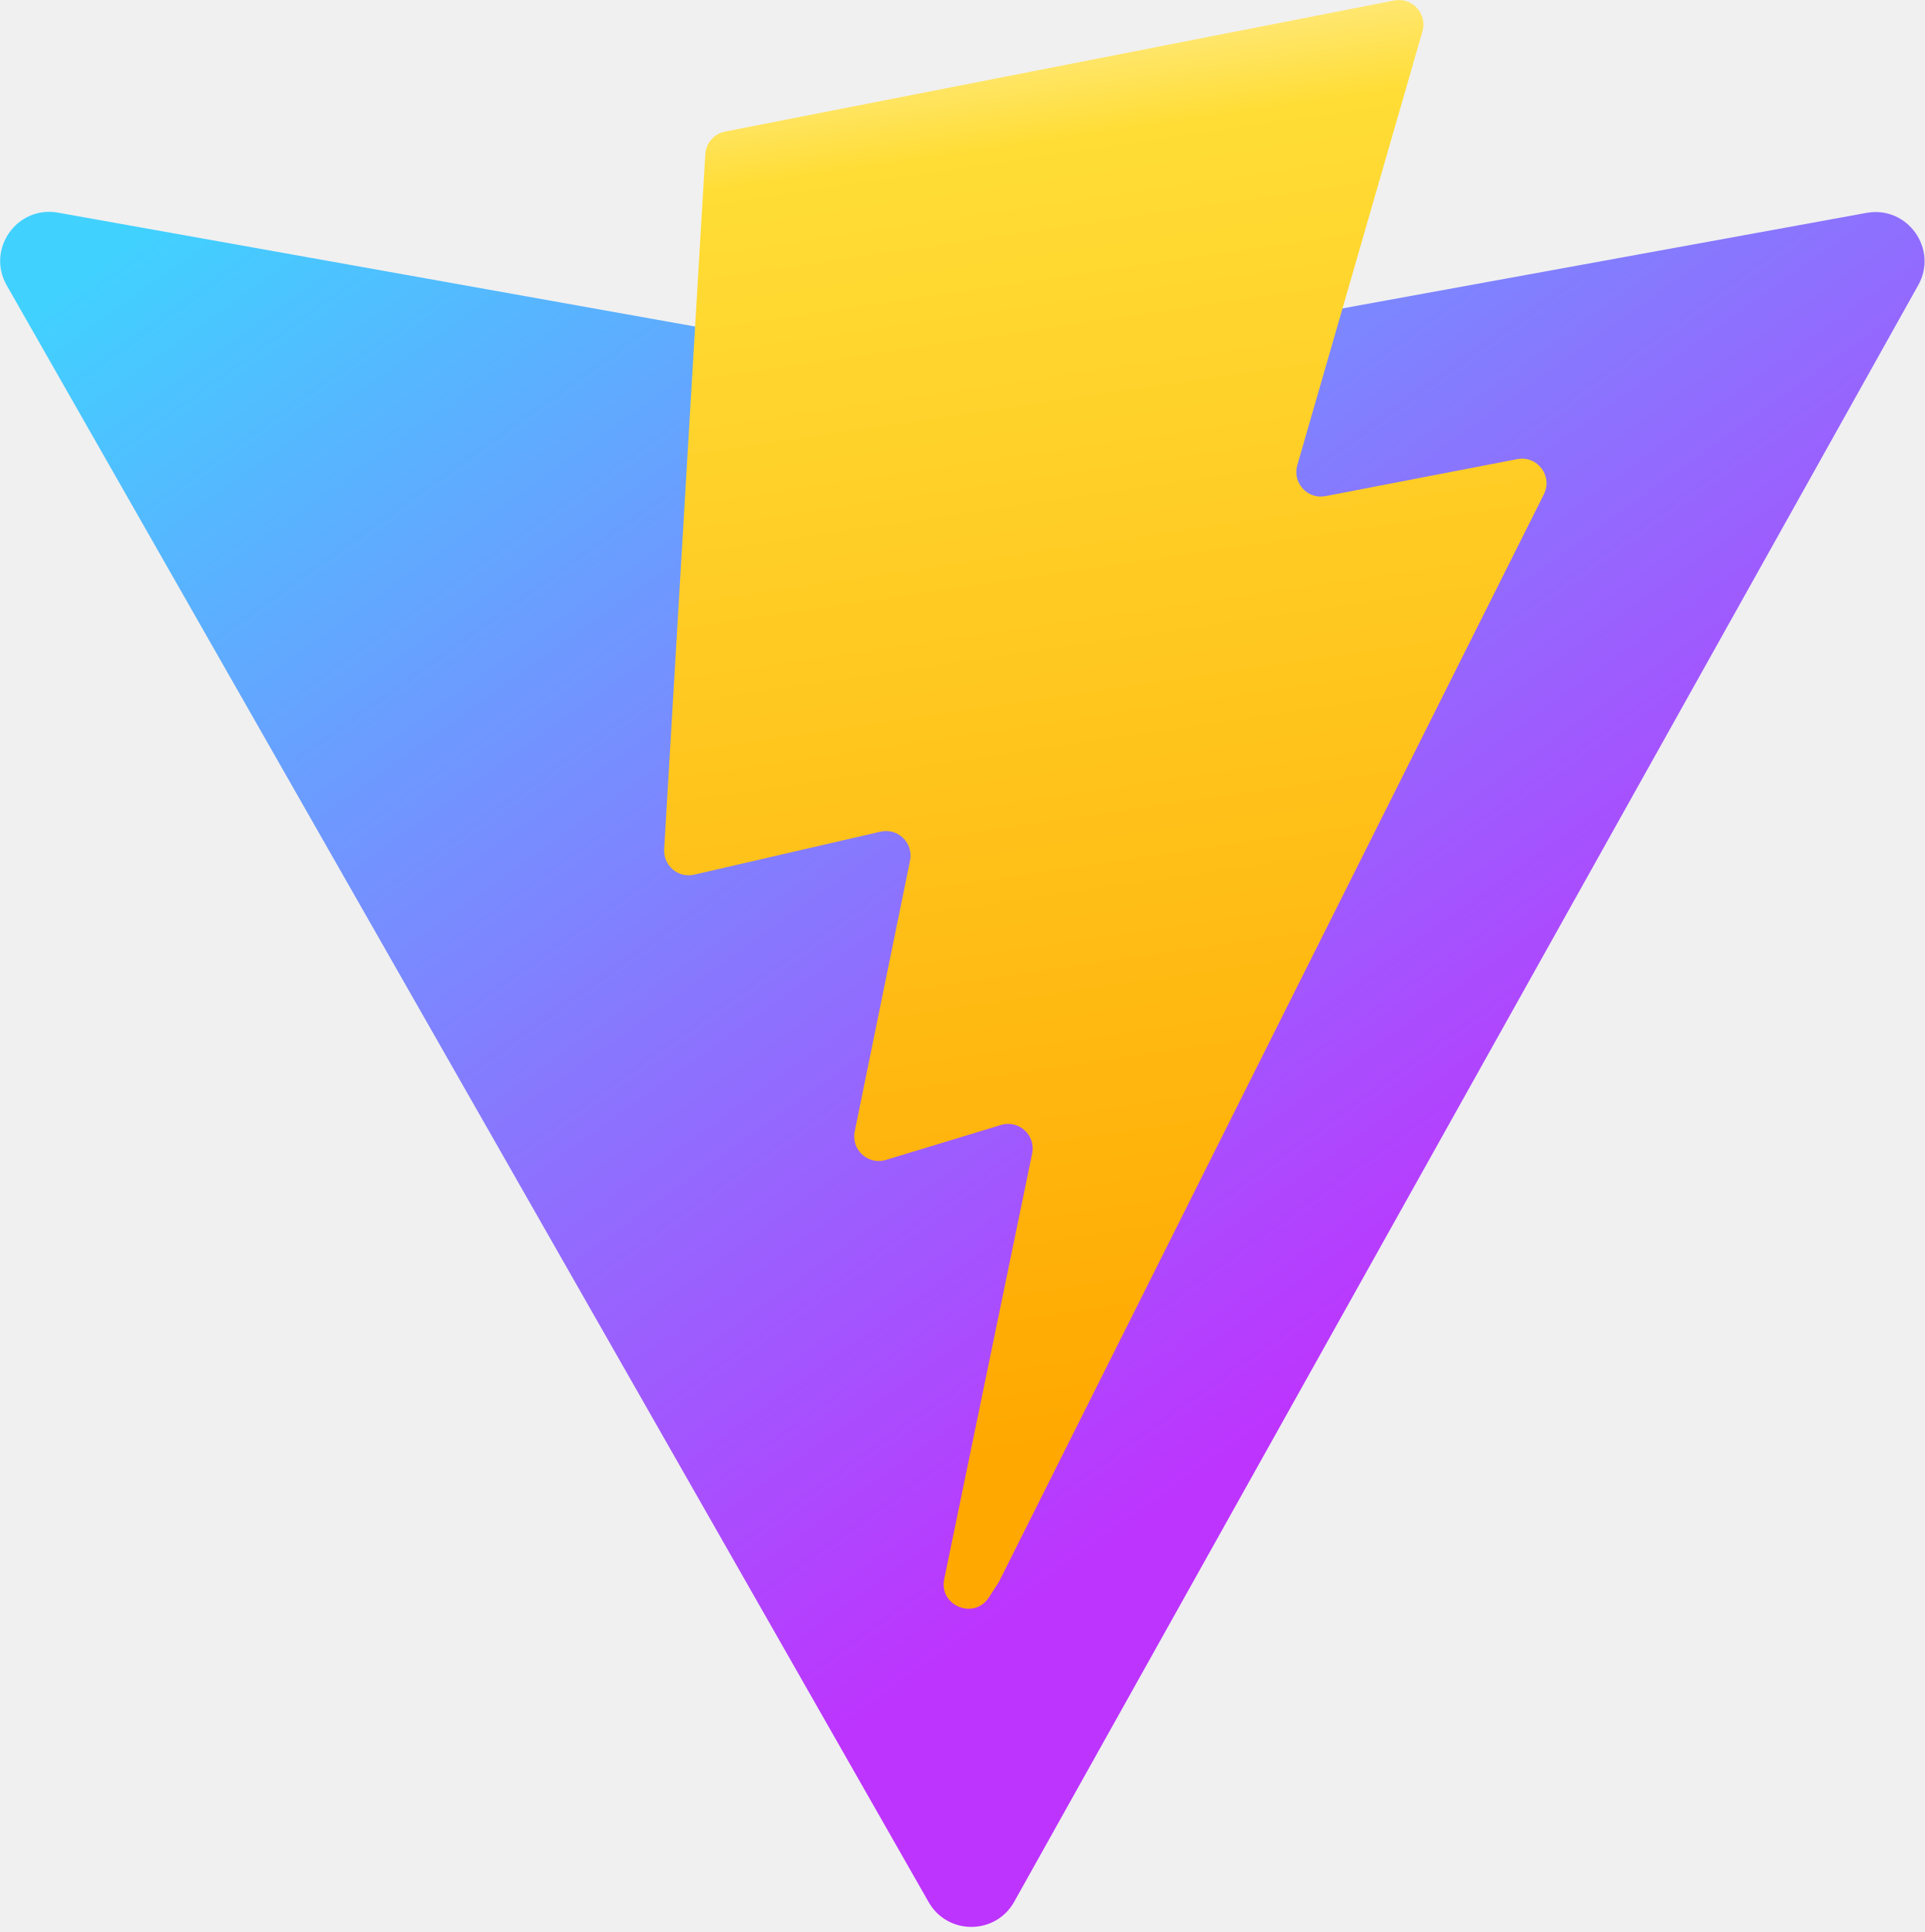
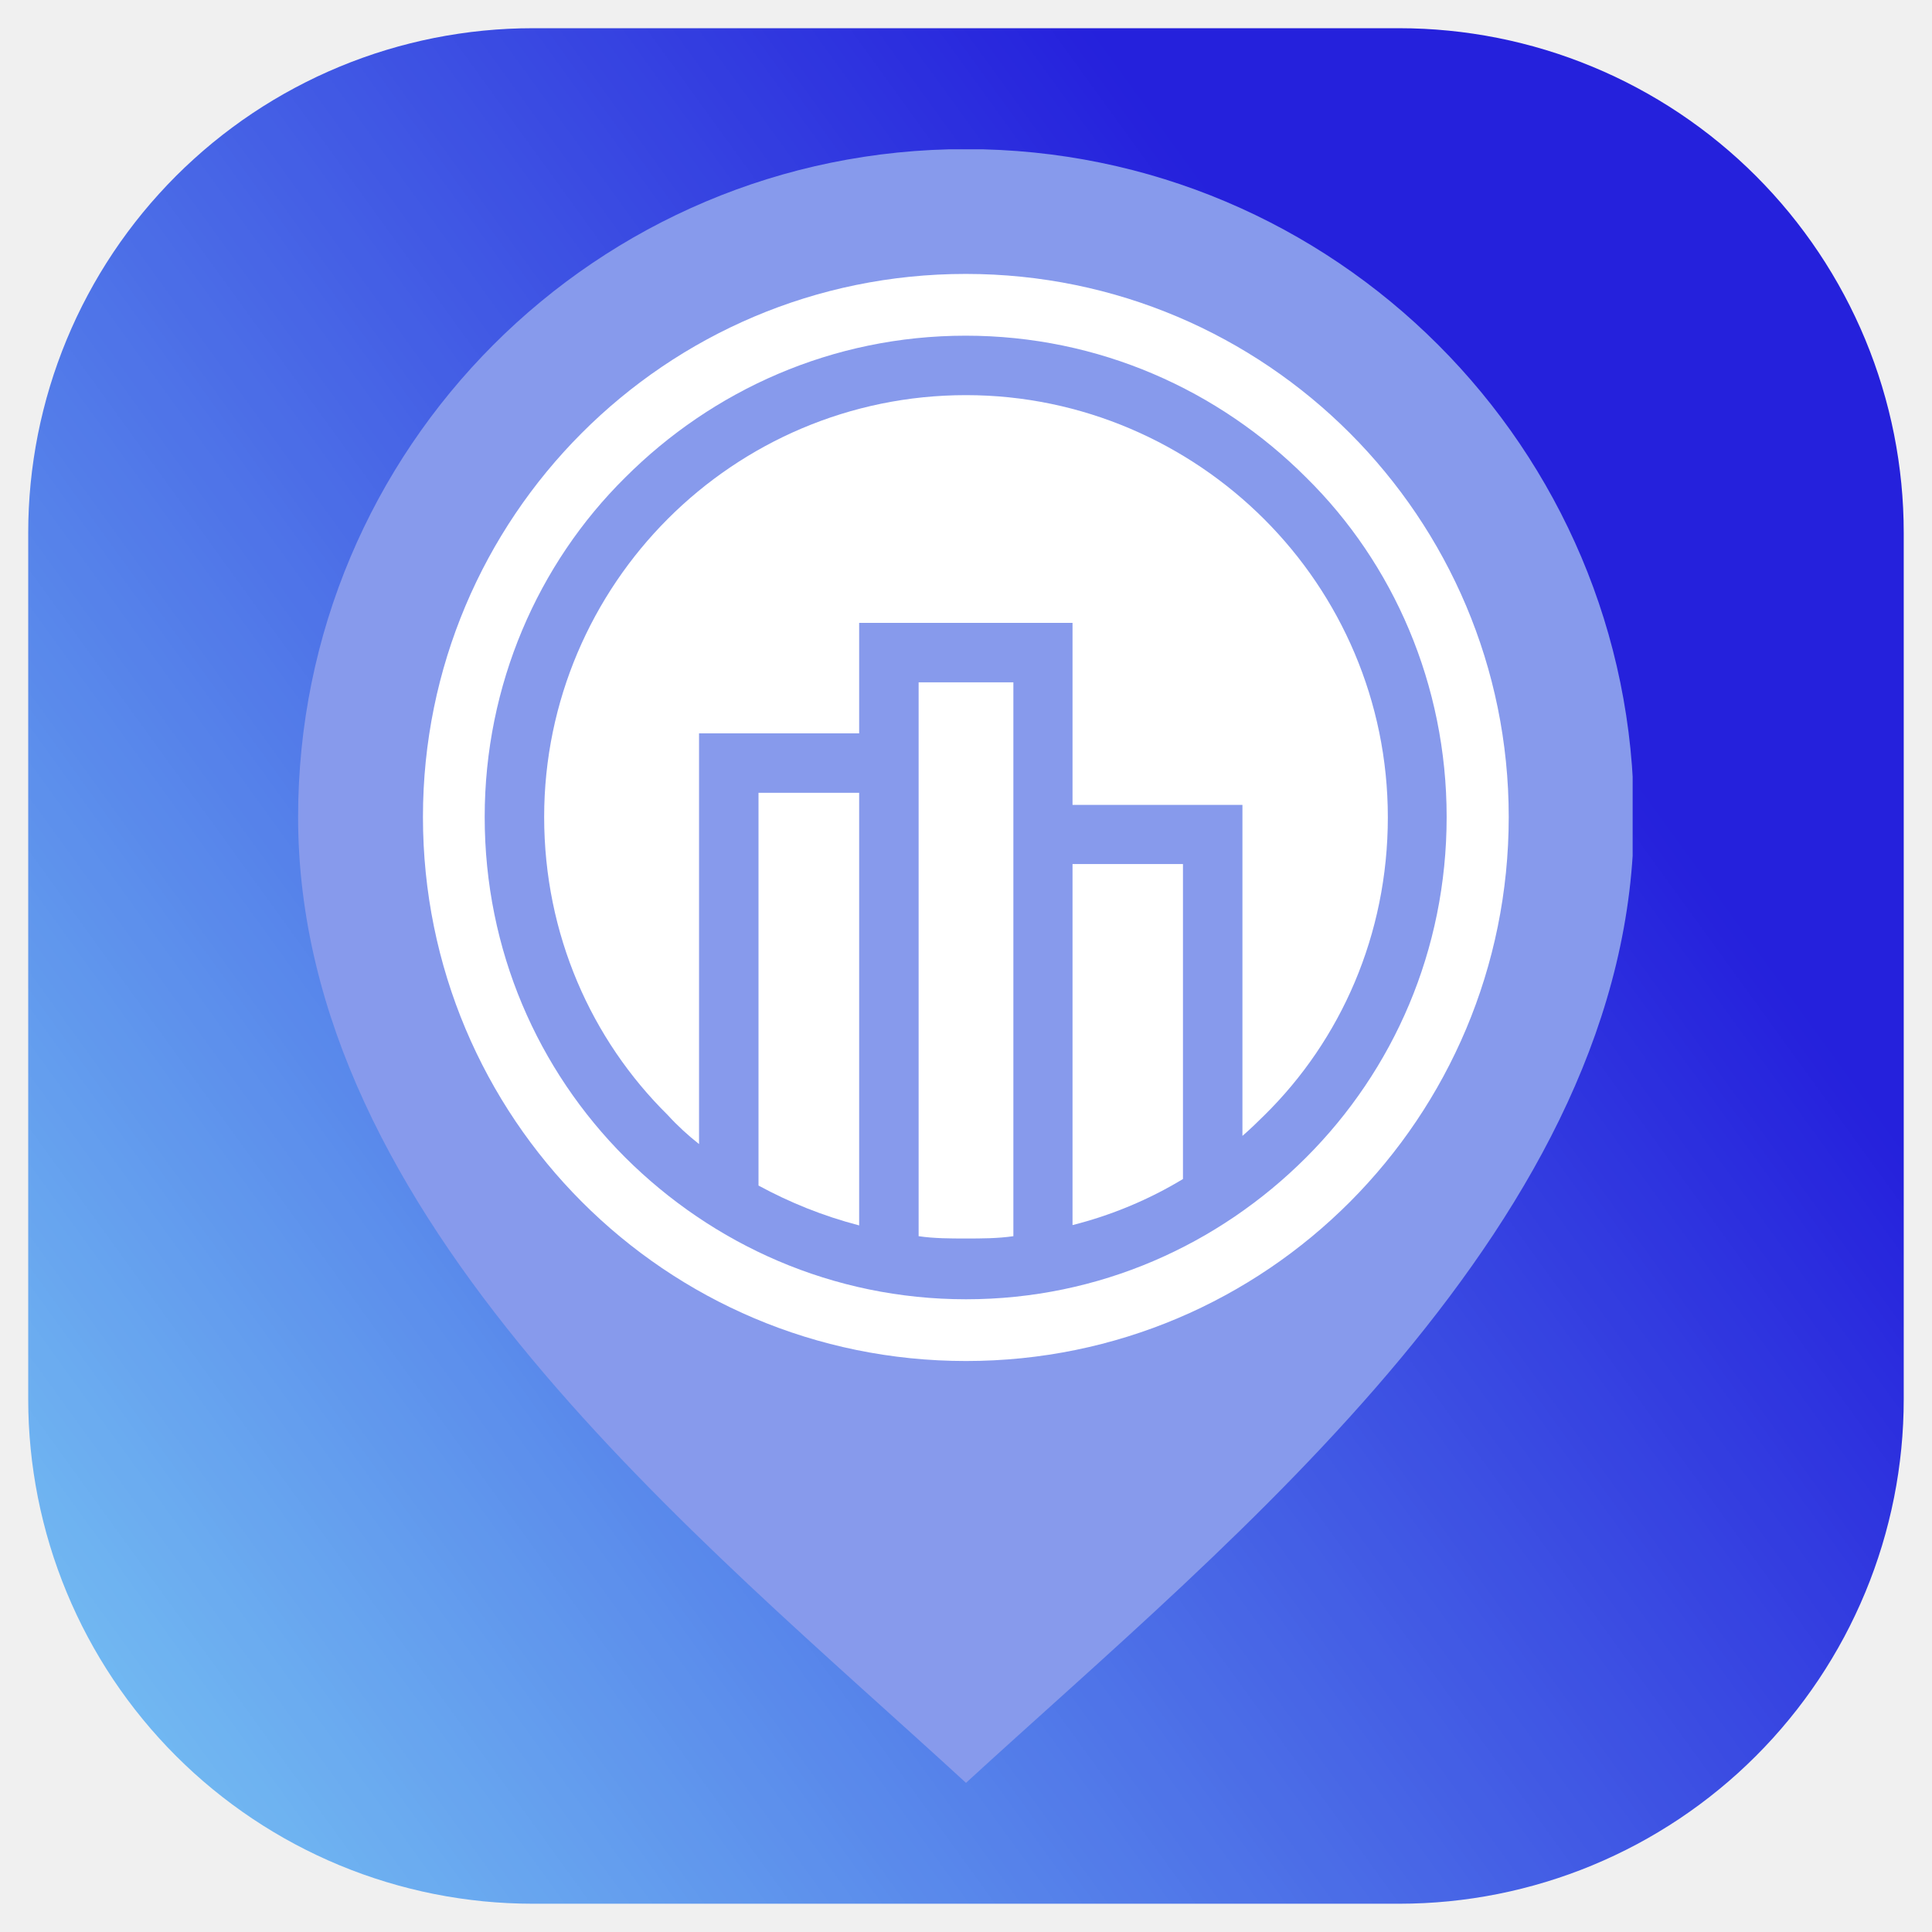
- <svg xmlns="http://www.w3.org/2000/svg" aria-hidden="true" role="img" class="iconify iconify--logos" width="31.88" height="32" preserveAspectRatio="xMidYMid meet" viewBox="0 0 256 257">
+ <svg xmlns="http://www.w3.org/2000/svg" width="500" zoomAndPan="magnify" viewBox="0 0 375 375" height="500" preserveAspectRatio="xMidYMid meet" version="1.0">
  <defs>
-     <linearGradient id="IconifyId1813088fe1fbc01fb466" x1="-.828%" x2="57.636%" y1="7.652%" y2="78.411%">
-       <stop offset="0%" stop-color="#41D1FF" />
-       <stop offset="100%" stop-color="#BD34FE" />
+     <clipPath id="28ef699f00">
+       <path d="M 5.477 5.477 L 369.781 5.477 L 369.781 369.781 L 5.477 369.781 Z M 5.477 5.477 " clip-rule="nonzero" />
+     </clipPath>
+     <clipPath id="f386277bcb">
+       <path d="M 103.41 5.477 L 271.578 5.477 C 273.18 5.477 274.781 5.516 276.383 5.594 C 277.984 5.672 279.582 5.793 281.176 5.949 C 282.773 6.105 284.363 6.301 285.949 6.539 C 287.535 6.773 289.113 7.047 290.684 7.359 C 292.258 7.672 293.82 8.023 295.375 8.414 C 296.93 8.801 298.473 9.23 300.008 9.695 C 301.539 10.16 303.062 10.66 304.57 11.203 C 306.082 11.742 307.574 12.32 309.055 12.934 C 310.535 13.547 312 14.195 313.449 14.879 C 314.898 15.566 316.332 16.285 317.746 17.043 C 319.156 17.797 320.551 18.586 321.926 19.41 C 323.301 20.234 324.656 21.09 325.988 21.98 C 327.32 22.871 328.629 23.797 329.918 24.75 C 331.207 25.703 332.469 26.691 333.707 27.707 C 334.945 28.723 336.16 29.77 337.348 30.848 C 338.535 31.922 339.695 33.027 340.828 34.16 C 341.961 35.297 343.066 36.457 344.145 37.645 C 345.219 38.832 346.266 40.043 347.281 41.281 C 348.301 42.523 349.285 43.785 350.238 45.074 C 351.195 46.359 352.117 47.668 353.008 49.004 C 353.898 50.336 354.754 51.688 355.578 53.062 C 356.402 54.438 357.195 55.832 357.949 57.246 C 358.703 58.66 359.426 60.09 360.109 61.539 C 360.797 62.988 361.445 64.453 362.059 65.934 C 362.672 67.414 363.25 68.91 363.789 70.418 C 364.328 71.93 364.832 73.449 365.297 74.984 C 365.762 76.516 366.188 78.062 366.578 79.617 C 366.969 81.172 367.32 82.734 367.633 84.305 C 367.945 85.879 368.219 87.457 368.453 89.043 C 368.688 90.629 368.883 92.219 369.043 93.812 C 369.199 95.406 369.316 97.004 369.395 98.605 C 369.473 100.207 369.512 101.809 369.512 103.41 L 369.512 271.578 C 369.512 273.18 369.473 274.781 369.395 276.383 C 369.316 277.984 369.199 279.582 369.043 281.176 C 368.883 282.773 368.688 284.363 368.453 285.949 C 368.219 287.535 367.945 289.113 367.633 290.684 C 367.32 292.258 366.969 293.82 366.578 295.375 C 366.188 296.93 365.762 298.473 365.297 300.008 C 364.832 301.539 364.328 303.062 363.789 304.57 C 363.25 306.082 362.672 307.574 362.059 309.055 C 361.445 310.535 360.797 312 360.109 313.449 C 359.426 314.898 358.703 316.332 357.949 317.746 C 357.195 319.156 356.402 320.551 355.578 321.926 C 354.754 323.301 353.898 324.656 353.008 325.988 C 352.117 327.32 351.195 328.629 350.238 329.918 C 349.285 331.207 348.301 332.469 347.281 333.707 C 346.266 334.945 345.219 336.16 344.145 337.348 C 343.066 338.535 341.961 339.695 340.828 340.828 C 339.695 341.961 338.535 343.066 337.348 344.145 C 336.16 345.219 334.945 346.266 333.707 347.281 C 332.469 348.301 331.207 349.285 329.918 350.238 C 328.629 351.195 327.32 352.117 325.988 353.008 C 324.656 353.898 323.301 354.754 321.926 355.578 C 320.551 356.402 319.156 357.195 317.746 357.949 C 316.332 358.703 314.898 359.426 313.449 360.109 C 312 360.797 310.535 361.445 309.055 362.059 C 307.574 362.672 306.082 363.25 304.57 363.789 C 303.062 364.328 301.539 364.832 300.008 365.297 C 298.473 365.762 296.93 366.188 295.375 366.578 C 293.82 366.969 292.258 367.32 290.684 367.633 C 289.113 367.945 287.535 368.219 285.949 368.453 C 284.363 368.688 282.773 368.883 281.176 369.043 C 279.582 369.199 277.984 369.316 276.383 369.395 C 274.781 369.473 273.18 369.512 271.578 369.512 L 103.41 369.512 C 101.809 369.512 100.207 369.473 98.605 369.395 C 97.004 369.316 95.406 369.199 93.812 369.043 C 92.219 368.883 90.629 368.688 89.043 368.453 C 87.457 368.219 85.879 367.945 84.305 367.633 C 82.734 367.32 81.172 366.969 79.617 366.578 C 78.062 366.188 76.516 365.762 74.984 365.297 C 73.449 364.832 71.93 364.328 70.418 363.789 C 68.91 363.25 67.414 362.672 65.934 362.059 C 64.453 361.445 62.988 360.797 61.539 360.109 C 60.09 359.426 58.66 358.703 57.246 357.949 C 55.832 357.195 54.438 356.402 53.062 355.578 C 51.688 354.754 50.336 353.898 49.004 353.008 C 47.668 352.117 46.359 351.195 45.074 350.238 C 43.785 349.285 42.523 348.301 41.281 347.281 C 40.043 346.266 38.832 345.219 37.645 344.145 C 36.457 343.066 35.297 341.961 34.16 340.828 C 33.027 339.695 31.922 338.535 30.848 337.348 C 29.77 336.16 28.723 334.945 27.707 333.707 C 26.691 332.469 25.703 331.207 24.75 329.918 C 23.797 328.629 22.871 327.32 21.98 325.988 C 21.09 324.656 20.234 323.301 19.41 321.926 C 18.586 320.551 17.797 319.156 17.043 317.746 C 16.285 316.332 15.566 314.898 14.879 313.449 C 14.195 312 13.547 310.535 12.934 309.055 C 12.32 307.574 11.742 306.082 11.203 304.57 C 10.66 303.062 10.16 301.539 9.695 300.008 C 9.23 298.473 8.801 296.93 8.414 295.375 C 8.023 293.82 7.672 292.258 7.359 290.684 C 7.047 289.113 6.773 287.535 6.539 285.949 C 6.301 284.363 6.105 282.773 5.949 281.176 C 5.793 279.582 5.672 277.984 5.594 276.383 C 5.516 274.781 5.477 273.18 5.477 271.578 L 5.477 103.41 C 5.477 101.809 5.516 100.207 5.594 98.605 C 5.672 97.004 5.793 95.406 5.949 93.812 C 6.105 92.219 6.301 90.629 6.539 89.043 C 6.773 87.457 7.047 85.879 7.359 84.305 C 7.672 82.734 8.023 81.172 8.414 79.617 C 8.801 78.062 9.23 76.516 9.695 74.984 C 10.16 73.449 10.66 71.93 11.203 70.418 C 11.742 68.91 12.32 67.414 12.934 65.934 C 13.547 64.453 14.195 62.988 14.879 61.539 C 15.566 60.09 16.285 58.66 17.043 57.246 C 17.797 55.832 18.586 54.438 19.41 53.062 C 20.234 51.688 21.09 50.336 21.98 49.004 C 22.871 47.668 23.797 46.359 24.75 45.074 C 25.703 43.785 26.691 42.523 27.707 41.281 C 28.723 40.043 29.77 38.832 30.848 37.645 C 31.922 36.457 33.027 35.297 34.16 34.16 C 35.297 33.027 36.457 31.922 37.645 30.848 C 38.832 29.77 40.043 28.723 41.281 27.707 C 42.523 26.691 43.785 25.703 45.074 24.75 C 46.359 23.797 47.668 22.871 49.004 21.98 C 50.336 21.09 51.688 20.234 53.062 19.41 C 54.438 18.586 55.832 17.797 57.246 17.043 C 58.66 16.285 60.09 15.566 61.539 14.879 C 62.988 14.195 64.453 13.547 65.934 12.934 C 67.414 12.32 68.91 11.742 70.418 11.203 C 71.93 10.66 73.449 10.16 74.984 9.695 C 76.516 9.23 78.062 8.801 79.617 8.414 C 81.172 8.023 82.734 7.672 84.305 7.359 C 85.879 7.047 87.457 6.773 89.043 6.539 C 90.629 6.301 92.219 6.105 93.812 5.949 C 95.406 5.793 97.004 5.672 98.605 5.594 C 100.207 5.516 101.809 5.477 103.41 5.477 Z M 103.41 5.477 " clip-rule="nonzero" />
+     </clipPath>
+     <linearGradient x1="21.352" gradientTransform="matrix(0, -1.542525, 1.542525, 0, 5.477136, 369.5131)" y1="-15.462" x2="214.649" gradientUnits="userSpaceOnUse" y2="251.462" id="f557f85b35">
+       <stop stop-opacity="1" stop-color="rgb(47.534%, 78.598%, 95.738%)" offset="0" />
+       <stop stop-opacity="1" stop-color="rgb(47.362%, 78.255%, 95.688%)" offset="0.004" />
+       <stop stop-opacity="1" stop-color="rgb(47.189%, 77.913%, 95.639%)" offset="0.008" />
+       <stop stop-opacity="1" stop-color="rgb(47.017%, 77.57%, 95.59%)" offset="0.012" />
+       <stop stop-opacity="1" stop-color="rgb(46.844%, 77.226%, 95.541%)" offset="0.016" />
+       <stop stop-opacity="1" stop-color="rgb(46.672%, 76.883%, 95.491%)" offset="0.02" />
+       <stop stop-opacity="1" stop-color="rgb(46.5%, 76.541%, 95.442%)" offset="0.023" />
+       <stop stop-opacity="1" stop-color="rgb(46.327%, 76.198%, 95.392%)" offset="0.027" />
+       <stop stop-opacity="1" stop-color="rgb(46.155%, 75.856%, 95.343%)" offset="0.031" />
+       <stop stop-opacity="1" stop-color="rgb(45.982%, 75.513%, 95.294%)" offset="0.035" />
+       <stop stop-opacity="1" stop-color="rgb(45.81%, 75.169%, 95.245%)" offset="0.039" />
+       <stop stop-opacity="1" stop-color="rgb(45.638%, 74.826%, 95.195%)" offset="0.043" />
+       <stop stop-opacity="1" stop-color="rgb(45.465%, 74.484%, 95.146%)" offset="0.047" />
+       <stop stop-opacity="1" stop-color="rgb(45.293%, 74.141%, 95.097%)" offset="0.051" />
+       <stop stop-opacity="1" stop-color="rgb(45.12%, 73.798%, 95.049%)" offset="0.055" />
+       <stop stop-opacity="1" stop-color="rgb(44.948%, 73.454%, 94.998%)" offset="0.059" />
+       <stop stop-opacity="1" stop-color="rgb(44.775%, 73.112%, 94.949%)" offset="0.062" />
+       <stop stop-opacity="1" stop-color="rgb(44.603%, 72.769%, 94.901%)" offset="0.066" />
+       <stop stop-opacity="1" stop-color="rgb(44.431%, 72.426%, 94.852%)" offset="0.07" />
+       <stop stop-opacity="1" stop-color="rgb(44.258%, 72.083%, 94.801%)" offset="0.074" />
+       <stop stop-opacity="1" stop-color="rgb(44.086%, 71.741%, 94.753%)" offset="0.078" />
+       <stop stop-opacity="1" stop-color="rgb(43.913%, 71.397%, 94.702%)" offset="0.082" />
+       <stop stop-opacity="1" stop-color="rgb(43.741%, 71.054%, 94.653%)" offset="0.086" />
+       <stop stop-opacity="1" stop-color="rgb(43.568%, 70.711%, 94.604%)" offset="0.09" />
+       <stop stop-opacity="1" stop-color="rgb(43.396%, 70.369%, 94.556%)" offset="0.094" />
+       <stop stop-opacity="1" stop-color="rgb(43.224%, 70.026%, 94.505%)" offset="0.098" />
+       <stop stop-opacity="1" stop-color="rgb(43.051%, 69.682%, 94.456%)" offset="0.102" />
+       <stop stop-opacity="1" stop-color="rgb(42.879%, 69.339%, 94.408%)" offset="0.105" />
+       <stop stop-opacity="1" stop-color="rgb(42.706%, 68.997%, 94.359%)" offset="0.109" />
+       <stop stop-opacity="1" stop-color="rgb(42.534%, 68.654%, 94.308%)" offset="0.113" />
+       <stop stop-opacity="1" stop-color="rgb(42.361%, 68.312%, 94.26%)" offset="0.117" />
+       <stop stop-opacity="1" stop-color="rgb(42.189%, 67.969%, 94.211%)" offset="0.121" />
+       <stop stop-opacity="1" stop-color="rgb(42.017%, 67.625%, 94.162%)" offset="0.125" />
+       <stop stop-opacity="1" stop-color="rgb(41.844%, 67.282%, 94.112%)" offset="0.129" />
+       <stop stop-opacity="1" stop-color="rgb(41.672%, 66.94%, 94.063%)" offset="0.133" />
+       <stop stop-opacity="1" stop-color="rgb(41.499%, 66.597%, 94.012%)" offset="0.137" />
+       <stop stop-opacity="1" stop-color="rgb(41.327%, 66.254%, 93.964%)" offset="0.141" />
+       <stop stop-opacity="1" stop-color="rgb(41.154%, 65.91%, 93.915%)" offset="0.145" />
+       <stop stop-opacity="1" stop-color="rgb(40.982%, 65.569%, 93.866%)" offset="0.148" />
+       <stop stop-opacity="1" stop-color="rgb(40.81%, 65.225%, 93.816%)" offset="0.152" />
+       <stop stop-opacity="1" stop-color="rgb(40.637%, 64.882%, 93.767%)" offset="0.156" />
+       <stop stop-opacity="1" stop-color="rgb(40.465%, 64.539%, 93.718%)" offset="0.16" />
+       <stop stop-opacity="1" stop-color="rgb(40.292%, 64.197%, 93.669%)" offset="0.164" />
+       <stop stop-opacity="1" stop-color="rgb(40.12%, 63.853%, 93.619%)" offset="0.168" />
+       <stop stop-opacity="1" stop-color="rgb(39.948%, 63.51%, 93.57%)" offset="0.172" />
+       <stop stop-opacity="1" stop-color="rgb(39.775%, 63.167%, 93.521%)" offset="0.176" />
+       <stop stop-opacity="1" stop-color="rgb(39.603%, 62.825%, 93.472%)" offset="0.18" />
+       <stop stop-opacity="1" stop-color="rgb(39.43%, 62.482%, 93.422%)" offset="0.184" />
+       <stop stop-opacity="1" stop-color="rgb(39.258%, 62.14%, 93.373%)" offset="0.188" />
+       <stop stop-opacity="1" stop-color="rgb(39.085%, 61.797%, 93.323%)" offset="0.191" />
+       <stop stop-opacity="1" stop-color="rgb(38.913%, 61.453%, 93.274%)" offset="0.195" />
+       <stop stop-opacity="1" stop-color="rgb(38.741%, 61.11%, 93.225%)" offset="0.199" />
+       <stop stop-opacity="1" stop-color="rgb(38.568%, 60.768%, 93.176%)" offset="0.203" />
+       <stop stop-opacity="1" stop-color="rgb(38.396%, 60.425%, 93.126%)" offset="0.207" />
+       <stop stop-opacity="1" stop-color="rgb(38.223%, 60.081%, 93.077%)" offset="0.211" />
+       <stop stop-opacity="1" stop-color="rgb(38.051%, 59.738%, 93.028%)" offset="0.215" />
+       <stop stop-opacity="1" stop-color="rgb(37.878%, 59.396%, 92.979%)" offset="0.219" />
+       <stop stop-opacity="1" stop-color="rgb(37.706%, 59.053%, 92.929%)" offset="0.223" />
+       <stop stop-opacity="1" stop-color="rgb(37.534%, 58.71%, 92.88%)" offset="0.227" />
+       <stop stop-opacity="1" stop-color="rgb(37.361%, 58.366%, 92.831%)" offset="0.23" />
+       <stop stop-opacity="1" stop-color="rgb(37.189%, 58.025%, 92.783%)" offset="0.234" />
+       <stop stop-opacity="1" stop-color="rgb(37.016%, 57.681%, 92.732%)" offset="0.238" />
+       <stop stop-opacity="1" stop-color="rgb(36.844%, 57.338%, 92.683%)" offset="0.242" />
+       <stop stop-opacity="1" stop-color="rgb(36.671%, 56.995%, 92.633%)" offset="0.246" />
+       <stop stop-opacity="1" stop-color="rgb(36.499%, 56.653%, 92.584%)" offset="0.25" />
+       <stop stop-opacity="1" stop-color="rgb(36.327%, 56.31%, 92.535%)" offset="0.254" />
+       <stop stop-opacity="1" stop-color="rgb(36.154%, 55.966%, 92.487%)" offset="0.258" />
+       <stop stop-opacity="1" stop-color="rgb(35.982%, 55.623%, 92.436%)" offset="0.262" />
+       <stop stop-opacity="1" stop-color="rgb(35.809%, 55.281%, 92.387%)" offset="0.266" />
+       <stop stop-opacity="1" stop-color="rgb(35.637%, 54.938%, 92.339%)" offset="0.27" />
+       <stop stop-opacity="1" stop-color="rgb(35.464%, 54.596%, 92.29%)" offset="0.273" />
+       <stop stop-opacity="1" stop-color="rgb(35.292%, 54.253%, 92.239%)" offset="0.277" />
+       <stop stop-opacity="1" stop-color="rgb(35.12%, 53.909%, 92.191%)" offset="0.281" />
+       <stop stop-opacity="1" stop-color="rgb(34.947%, 53.566%, 92.142%)" offset="0.285" />
+       <stop stop-opacity="1" stop-color="rgb(34.775%, 53.224%, 92.093%)" offset="0.289" />
+       <stop stop-opacity="1" stop-color="rgb(34.602%, 52.881%, 92.043%)" offset="0.293" />
+       <stop stop-opacity="1" stop-color="rgb(34.43%, 52.538%, 91.994%)" offset="0.297" />
+       <stop stop-opacity="1" stop-color="rgb(34.258%, 52.194%, 91.943%)" offset="0.301" />
+       <stop stop-opacity="1" stop-color="rgb(34.085%, 51.852%, 91.895%)" offset="0.305" />
+       <stop stop-opacity="1" stop-color="rgb(33.913%, 51.509%, 91.846%)" offset="0.309" />
+       <stop stop-opacity="1" stop-color="rgb(33.74%, 51.166%, 91.797%)" offset="0.312" />
+       <stop stop-opacity="1" stop-color="rgb(33.568%, 50.822%, 91.747%)" offset="0.316" />
+       <stop stop-opacity="1" stop-color="rgb(33.395%, 50.481%, 91.698%)" offset="0.32" />
+       <stop stop-opacity="1" stop-color="rgb(33.223%, 50.137%, 91.649%)" offset="0.324" />
+       <stop stop-opacity="1" stop-color="rgb(33.051%, 49.794%, 91.6%)" offset="0.328" />
+       <stop stop-opacity="1" stop-color="rgb(32.878%, 49.451%, 91.55%)" offset="0.332" />
+       <stop stop-opacity="1" stop-color="rgb(32.706%, 49.109%, 91.501%)" offset="0.336" />
+       <stop stop-opacity="1" stop-color="rgb(32.533%, 48.766%, 91.452%)" offset="0.34" />
+       <stop stop-opacity="1" stop-color="rgb(32.361%, 48.422%, 91.403%)" offset="0.344" />
+       <stop stop-opacity="1" stop-color="rgb(32.188%, 48.079%, 91.353%)" offset="0.348" />
+       <stop stop-opacity="1" stop-color="rgb(32.016%, 47.737%, 91.304%)" offset="0.352" />
+       <stop stop-opacity="1" stop-color="rgb(31.844%, 47.394%, 91.254%)" offset="0.355" />
+       <stop stop-opacity="1" stop-color="rgb(31.671%, 47.052%, 91.205%)" offset="0.359" />
+       <stop stop-opacity="1" stop-color="rgb(31.499%, 46.709%, 91.156%)" offset="0.363" />
+       <stop stop-opacity="1" stop-color="rgb(31.326%, 46.365%, 91.107%)" offset="0.367" />
+       <stop stop-opacity="1" stop-color="rgb(31.154%, 46.022%, 91.057%)" offset="0.371" />
+       <stop stop-opacity="1" stop-color="rgb(30.981%, 45.68%, 91.008%)" offset="0.375" />
+       <stop stop-opacity="1" stop-color="rgb(30.809%, 45.337%, 90.959%)" offset="0.379" />
+       <stop stop-opacity="1" stop-color="rgb(30.637%, 44.994%, 90.91%)" offset="0.383" />
+       <stop stop-opacity="1" stop-color="rgb(30.464%, 44.65%, 90.86%)" offset="0.387" />
+       <stop stop-opacity="1" stop-color="rgb(30.292%, 44.308%, 90.811%)" offset="0.391" />
+       <stop stop-opacity="1" stop-color="rgb(30.119%, 43.965%, 90.762%)" offset="0.395" />
+       <stop stop-opacity="1" stop-color="rgb(29.947%, 43.622%, 90.714%)" offset="0.398" />
+       <stop stop-opacity="1" stop-color="rgb(29.774%, 43.279%, 90.663%)" offset="0.402" />
+       <stop stop-opacity="1" stop-color="rgb(29.602%, 42.937%, 90.614%)" offset="0.406" />
+       <stop stop-opacity="1" stop-color="rgb(29.43%, 42.593%, 90.565%)" offset="0.41" />
+       <stop stop-opacity="1" stop-color="rgb(29.257%, 42.25%, 90.517%)" offset="0.414" />
+       <stop stop-opacity="1" stop-color="rgb(29.085%, 41.907%, 90.466%)" offset="0.418" />
+       <stop stop-opacity="1" stop-color="rgb(28.912%, 41.565%, 90.417%)" offset="0.422" />
+       <stop stop-opacity="1" stop-color="rgb(28.74%, 41.222%, 90.367%)" offset="0.426" />
+       <stop stop-opacity="1" stop-color="rgb(28.568%, 40.88%, 90.318%)" offset="0.43" />
+       <stop stop-opacity="1" stop-color="rgb(28.395%, 40.536%, 90.269%)" offset="0.434" />
+       <stop stop-opacity="1" stop-color="rgb(28.223%, 40.193%, 90.221%)" offset="0.438" />
+       <stop stop-opacity="1" stop-color="rgb(28.05%, 39.85%, 90.17%)" offset="0.441" />
+       <stop stop-opacity="1" stop-color="rgb(27.878%, 39.508%, 90.121%)" offset="0.445" />
+       <stop stop-opacity="1" stop-color="rgb(27.705%, 39.165%, 90.073%)" offset="0.449" />
+       <stop stop-opacity="1" stop-color="rgb(27.533%, 38.821%, 90.024%)" offset="0.453" />
+       <stop stop-opacity="1" stop-color="rgb(27.361%, 38.478%, 89.973%)" offset="0.457" />
+       <stop stop-opacity="1" stop-color="rgb(27.188%, 38.136%, 89.925%)" offset="0.461" />
+       <stop stop-opacity="1" stop-color="rgb(27.016%, 37.793%, 89.876%)" offset="0.465" />
+       <stop stop-opacity="1" stop-color="rgb(26.843%, 37.45%, 89.827%)" offset="0.469" />
+       <stop stop-opacity="1" stop-color="rgb(26.671%, 37.106%, 89.777%)" offset="0.473" />
+       <stop stop-opacity="1" stop-color="rgb(26.498%, 36.765%, 89.728%)" offset="0.477" />
+       <stop stop-opacity="1" stop-color="rgb(26.326%, 36.421%, 89.677%)" offset="0.48" />
+       <stop stop-opacity="1" stop-color="rgb(26.154%, 36.078%, 89.629%)" offset="0.484" />
+       <stop stop-opacity="1" stop-color="rgb(25.981%, 35.735%, 89.58%)" offset="0.488" />
+       <stop stop-opacity="1" stop-color="rgb(25.809%, 35.393%, 89.531%)" offset="0.492" />
+       <stop stop-opacity="1" stop-color="rgb(25.636%, 35.049%, 89.481%)" offset="0.496" />
+       <stop stop-opacity="1" stop-color="rgb(25.464%, 34.706%, 89.432%)" offset="0.5" />
+       <stop stop-opacity="1" stop-color="rgb(25.291%, 34.363%, 89.383%)" offset="0.504" />
+       <stop stop-opacity="1" stop-color="rgb(25.119%, 34.021%, 89.334%)" offset="0.508" />
+       <stop stop-opacity="1" stop-color="rgb(24.947%, 33.678%, 89.284%)" offset="0.512" />
+       <stop stop-opacity="1" stop-color="rgb(24.774%, 33.336%, 89.235%)" offset="0.516" />
+       <stop stop-opacity="1" stop-color="rgb(24.602%, 32.993%, 89.186%)" offset="0.52" />
+       <stop stop-opacity="1" stop-color="rgb(24.429%, 32.649%, 89.137%)" offset="0.523" />
+       <stop stop-opacity="1" stop-color="rgb(24.257%, 32.306%, 89.087%)" offset="0.527" />
+       <stop stop-opacity="1" stop-color="rgb(24.084%, 31.964%, 89.038%)" offset="0.531" />
+       <stop stop-opacity="1" stop-color="rgb(23.912%, 31.621%, 88.988%)" offset="0.535" />
+       <stop stop-opacity="1" stop-color="rgb(23.74%, 31.277%, 88.939%)" offset="0.539" />
+       <stop stop-opacity="1" stop-color="rgb(23.567%, 30.934%, 88.89%)" offset="0.543" />
+       <stop stop-opacity="1" stop-color="rgb(23.395%, 30.592%, 88.841%)" offset="0.547" />
+       <stop stop-opacity="1" stop-color="rgb(23.222%, 30.249%, 88.791%)" offset="0.551" />
+       <stop stop-opacity="1" stop-color="rgb(23.05%, 29.906%, 88.742%)" offset="0.555" />
+       <stop stop-opacity="1" stop-color="rgb(22.878%, 29.562%, 88.693%)" offset="0.559" />
+       <stop stop-opacity="1" stop-color="rgb(22.705%, 29.221%, 88.644%)" offset="0.562" />
+       <stop stop-opacity="1" stop-color="rgb(22.533%, 28.877%, 88.594%)" offset="0.566" />
+       <stop stop-opacity="1" stop-color="rgb(22.36%, 28.534%, 88.545%)" offset="0.57" />
+       <stop stop-opacity="1" stop-color="rgb(22.188%, 28.191%, 88.496%)" offset="0.574" />
+       <stop stop-opacity="1" stop-color="rgb(22.015%, 27.849%, 88.448%)" offset="0.578" />
+       <stop stop-opacity="1" stop-color="rgb(21.843%, 27.505%, 88.397%)" offset="0.582" />
+       <stop stop-opacity="1" stop-color="rgb(21.671%, 27.162%, 88.348%)" offset="0.586" />
+       <stop stop-opacity="1" stop-color="rgb(21.498%, 26.819%, 88.298%)" offset="0.59" />
+       <stop stop-opacity="1" stop-color="rgb(21.326%, 26.477%, 88.249%)" offset="0.594" />
+       <stop stop-opacity="1" stop-color="rgb(21.153%, 26.134%, 88.2%)" offset="0.598" />
+       <stop stop-opacity="1" stop-color="rgb(20.981%, 25.792%, 88.152%)" offset="0.602" />
+       <stop stop-opacity="1" stop-color="rgb(20.808%, 25.449%, 88.101%)" offset="0.605" />
+       <stop stop-opacity="1" stop-color="rgb(20.636%, 25.105%, 88.052%)" offset="0.609" />
+       <stop stop-opacity="1" stop-color="rgb(20.464%, 24.762%, 88.004%)" offset="0.613" />
+       <stop stop-opacity="1" stop-color="rgb(20.291%, 24.42%, 87.955%)" offset="0.617" />
+       <stop stop-opacity="1" stop-color="rgb(20.119%, 24.077%, 87.904%)" offset="0.621" />
+       <stop stop-opacity="1" stop-color="rgb(19.946%, 23.734%, 87.856%)" offset="0.625" />
+       <stop stop-opacity="1" stop-color="rgb(19.774%, 23.39%, 87.807%)" offset="0.629" />
+       <stop stop-opacity="1" stop-color="rgb(19.603%, 23.048%, 87.758%)" offset="0.633" />
+       <stop stop-opacity="1" stop-color="rgb(19.431%, 22.705%, 87.708%)" offset="0.637" />
+       <stop stop-opacity="1" stop-color="rgb(19.258%, 22.362%, 87.659%)" offset="0.641" />
+       <stop stop-opacity="1" stop-color="rgb(19.086%, 22.018%, 87.608%)" offset="0.645" />
+       <stop stop-opacity="1" stop-color="rgb(18.913%, 21.677%, 87.56%)" offset="0.648" />
+       <stop stop-opacity="1" stop-color="rgb(18.741%, 21.333%, 87.511%)" offset="0.652" />
+       <stop stop-opacity="1" stop-color="rgb(18.568%, 20.99%, 87.462%)" offset="0.656" />
+       <stop stop-opacity="1" stop-color="rgb(18.396%, 20.647%, 87.411%)" offset="0.66" />
+       <stop stop-opacity="1" stop-color="rgb(18.224%, 20.305%, 87.363%)" offset="0.664" />
+       <stop stop-opacity="1" stop-color="rgb(18.051%, 19.962%, 87.314%)" offset="0.668" />
+       <stop stop-opacity="1" stop-color="rgb(17.879%, 19.618%, 87.265%)" offset="0.672" />
+       <stop stop-opacity="1" stop-color="rgb(17.706%, 19.275%, 87.215%)" offset="0.676" />
+       <stop stop-opacity="1" stop-color="rgb(17.534%, 18.933%, 87.166%)" offset="0.68" />
+       <stop stop-opacity="1" stop-color="rgb(17.361%, 18.59%, 87.117%)" offset="0.684" />
+       <stop stop-opacity="1" stop-color="rgb(17.189%, 18.248%, 87.068%)" offset="0.688" />
+       <stop stop-opacity="1" stop-color="rgb(17.017%, 17.905%, 87.018%)" offset="0.691" />
+       <stop stop-opacity="1" stop-color="rgb(16.844%, 17.561%, 86.969%)" offset="0.695" />
+       <stop stop-opacity="1" stop-color="rgb(16.672%, 17.218%, 86.919%)" offset="0.699" />
+       <stop stop-opacity="1" stop-color="rgb(16.499%, 16.876%, 86.87%)" offset="0.703" />
+       <stop stop-opacity="1" stop-color="rgb(16.327%, 16.533%, 86.821%)" offset="0.707" />
+       <stop stop-opacity="1" stop-color="rgb(16.154%, 16.19%, 86.772%)" offset="0.711" />
+       <stop stop-opacity="1" stop-color="rgb(15.982%, 15.846%, 86.722%)" offset="0.715" />
+       <stop stop-opacity="1" stop-color="rgb(15.81%, 15.504%, 86.673%)" offset="0.719" />
+       <stop stop-opacity="1" stop-color="rgb(15.637%, 15.161%, 86.624%)" offset="0.723" />
+       <stop stop-opacity="1" stop-color="rgb(15.465%, 14.818%, 86.575%)" offset="0.727" />
+       <stop stop-opacity="1" stop-color="rgb(15.292%, 14.474%, 86.525%)" offset="0.73" />
+       <stop stop-opacity="1" stop-color="rgb(15.12%, 14.133%, 86.476%)" offset="0.734" />
+       <stop stop-opacity="1" stop-color="rgb(14.948%, 13.789%, 86.427%)" offset="0.738" />
+       <stop stop-opacity="1" stop-color="rgb(14.775%, 13.446%, 86.378%)" offset="0.742" />
+       <stop stop-opacity="1" stop-color="rgb(14.636%, 13.173%, 86.339%)" offset="0.746" />
+       <stop stop-opacity="1" stop-color="rgb(14.499%, 12.9%, 86.299%)" offset="0.75" />
+       <stop stop-opacity="1" stop-color="rgb(14.499%, 12.9%, 86.299%)" offset="1" />
    </linearGradient>
-     <linearGradient id="IconifyId1813088fe1fbc01fb467" x1="43.376%" x2="50.316%" y1="2.242%" y2="89.03%">
-       <stop offset="0%" stop-color="#FFEA83" />
-       <stop offset="8.333%" stop-color="#FFDD35" />
-       <stop offset="100%" stop-color="#FFA800" />
-     </linearGradient>
+     <clipPath id="e7d6171fed">
+       <path d="M 57.797 28.977 L 316.895 28.977 L 316.895 346.137 L 57.797 346.137 Z M 57.797 28.977 " clip-rule="nonzero" />
+     </clipPath>
  </defs>
-   <path fill="url(#IconifyId1813088fe1fbc01fb466)" d="M255.153 37.938L134.897 252.976c-2.483 4.44-8.862 4.466-11.382.048L.875 37.958c-2.746-4.814 1.371-10.646 6.827-9.67l120.385 21.517a6.537 6.537 0 0 0 2.322-.004l117.867-21.483c5.438-.991 9.574 4.796 6.877 9.62Z" />
-   <path fill="url(#IconifyId1813088fe1fbc01fb467)" d="M185.432.063L96.44 17.501a3.268 3.268 0 0 0-2.634 3.014l-5.474 92.456a3.268 3.268 0 0 0 3.997 3.378l24.777-5.718c2.318-.535 4.413 1.507 3.936 3.838l-7.361 36.047c-.495 2.426 1.782 4.5 4.151 3.78l15.304-4.649c2.372-.72 4.652 1.36 4.15 3.788l-11.698 56.621c-.732 3.542 3.979 5.473 5.943 2.437l1.313-2.028l72.516-144.72c1.215-2.423-.88-5.186-3.54-4.672l-25.505 4.922c-2.396.462-4.435-1.77-3.759-4.114l16.646-57.705c.677-2.35-1.37-4.583-3.769-4.113Z" />
+   <g clip-path="url(#28ef699f00)">
+     <g clip-path="url(#f386277bcb)">
+       <path fill="url(#f557f85b35)" d="M 5.477 369.512 L 369.512 369.512 L 369.512 5.477 L 5.477 5.477 Z M 5.477 369.512 " fill-rule="nonzero" />
+     </g>
+   </g>
+   <g clip-path="url(#e7d6171fed)">
+     <path fill="#879aec" d="M 187.5 28.941 C 259.039 28.941 317.137 87.035 317.137 158.574 C 317.137 236.648 239.762 298.105 187.5 346.051 C 135.238 298.039 57.863 236.648 57.863 158.574 C 57.863 87.035 115.707 28.941 187.5 28.941 Z M 187.5 65.156 C 213.375 65.156 236.652 75.746 253.586 92.68 C 270.52 109.359 280.859 132.891 280.859 158.574 C 280.859 184.453 270.52 207.727 253.586 224.66 C 236.652 241.594 213.375 252.188 187.5 252.188 C 161.625 252.188 138.348 241.594 121.414 224.66 C 104.48 207.727 94.141 184.453 94.141 158.574 C 94.141 132.953 104.48 109.422 121.414 92.68 C 138.348 75.746 161.625 65.156 187.5 65.156 Z M 196.633 239.945 L 196.633 132.445 L 178.305 132.445 L 178.305 239.945 C 181.348 240.391 184.391 240.391 187.5 240.391 C 190.543 240.453 193.59 240.453 196.633 239.945 Z M 208.176 132.445 L 208.176 156.23 L 241.156 156.23 L 241.156 220.477 C 242.551 219.27 244.008 217.875 245.406 216.48 C 260.246 201.895 269.379 181.406 269.379 158.641 C 269.379 136.059 260.184 115.574 245.406 100.797 C 230.629 86.02 210.078 76.695 187.5 76.695 C 164.922 76.695 144.438 85.895 129.66 100.672 C 114.883 115.449 105.684 135.934 105.684 158.512 C 105.684 181.344 114.883 201.766 129.66 216.352 C 131.562 218.445 133.656 220.348 135.746 221.996 L 135.746 142.34 L 166.824 142.34 L 166.824 120.902 L 208.176 120.902 Z M 208.176 167.707 L 208.176 237.789 C 215.723 235.887 223.016 232.844 229.613 228.848 L 229.613 167.707 Z M 147.227 230.051 C 153.316 233.352 159.723 235.949 166.762 237.789 L 166.762 153.883 L 147.227 153.883 Z M 187.5 53.168 C 245.848 53.168 292.906 100.48 292.906 158.574 C 292.906 216.926 245.848 264.172 187.5 264.172 C 129.152 264.172 82.094 216.926 82.094 158.574 C 82.094 100.48 129.152 53.168 187.5 53.168 Z M 187.5 53.168 " fill-opacity="1" fill-rule="nonzero" />
+   </g>
+   <path fill="#ffffff" d="M 121.352 224.66 C 104.418 207.727 94.078 184.453 94.078 158.574 C 94.078 132.953 104.418 109.422 121.352 92.68 C 138.285 75.746 161.559 65.156 187.438 65.156 C 213.312 65.156 236.59 75.746 253.523 92.68 C 270.457 109.359 280.793 132.891 280.793 158.574 C 280.793 184.453 270.457 207.727 253.523 224.66 C 236.59 241.594 213.375 252.188 187.5 252.188 C 161.625 252.188 138.348 241.594 121.352 224.66 Z M 292.844 158.574 C 292.844 100.48 245.785 53.168 187.438 53.168 C 129.09 53.168 82.094 100.48 82.094 158.574 C 82.094 216.926 129.152 264.172 187.5 264.172 C 245.848 264.172 292.844 216.926 292.844 158.574 Z M 292.844 158.574 " fill-opacity="1" fill-rule="nonzero" />
+   <path fill="#ffffff" d="M 105.621 158.574 C 105.621 181.406 114.816 201.828 129.594 216.418 C 131.496 218.508 133.59 220.41 135.684 222.062 L 135.684 142.34 L 166.762 142.34 L 166.762 120.902 L 208.176 120.902 L 208.176 156.23 L 241.156 156.23 L 241.156 220.477 C 242.551 219.27 244.008 217.875 245.406 216.48 C 260.246 201.895 269.379 181.406 269.379 158.641 C 269.379 136.059 260.184 115.574 245.406 100.797 C 230.629 86.02 210.078 76.695 187.5 76.695 C 164.922 76.695 144.438 85.895 129.66 100.672 C 114.883 115.449 105.621 135.996 105.621 158.574 Z M 105.621 158.574 " fill-opacity="1" fill-rule="nonzero" />
+   <path fill="#ffffff" d="M 147.227 153.883 L 147.227 230.117 C 153.316 233.414 159.723 236.016 166.762 237.852 L 166.762 153.883 Z M 147.227 153.883 " fill-opacity="1" fill-rule="nonzero" />
+   <path fill="#ffffff" d="M 178.305 132.445 L 178.305 239.945 C 181.348 240.391 184.391 240.391 187.5 240.391 C 190.543 240.391 193.59 240.391 196.695 239.945 L 196.695 132.445 Z M 178.305 132.445 " fill-opacity="1" fill-rule="nonzero" />
+   <path fill="#ffffff" d="M 208.176 167.707 L 208.176 237.789 C 215.723 235.887 223.016 232.844 229.613 228.848 L 229.613 167.707 Z M 208.176 167.707 " fill-opacity="1" fill-rule="nonzero" />
</svg>
